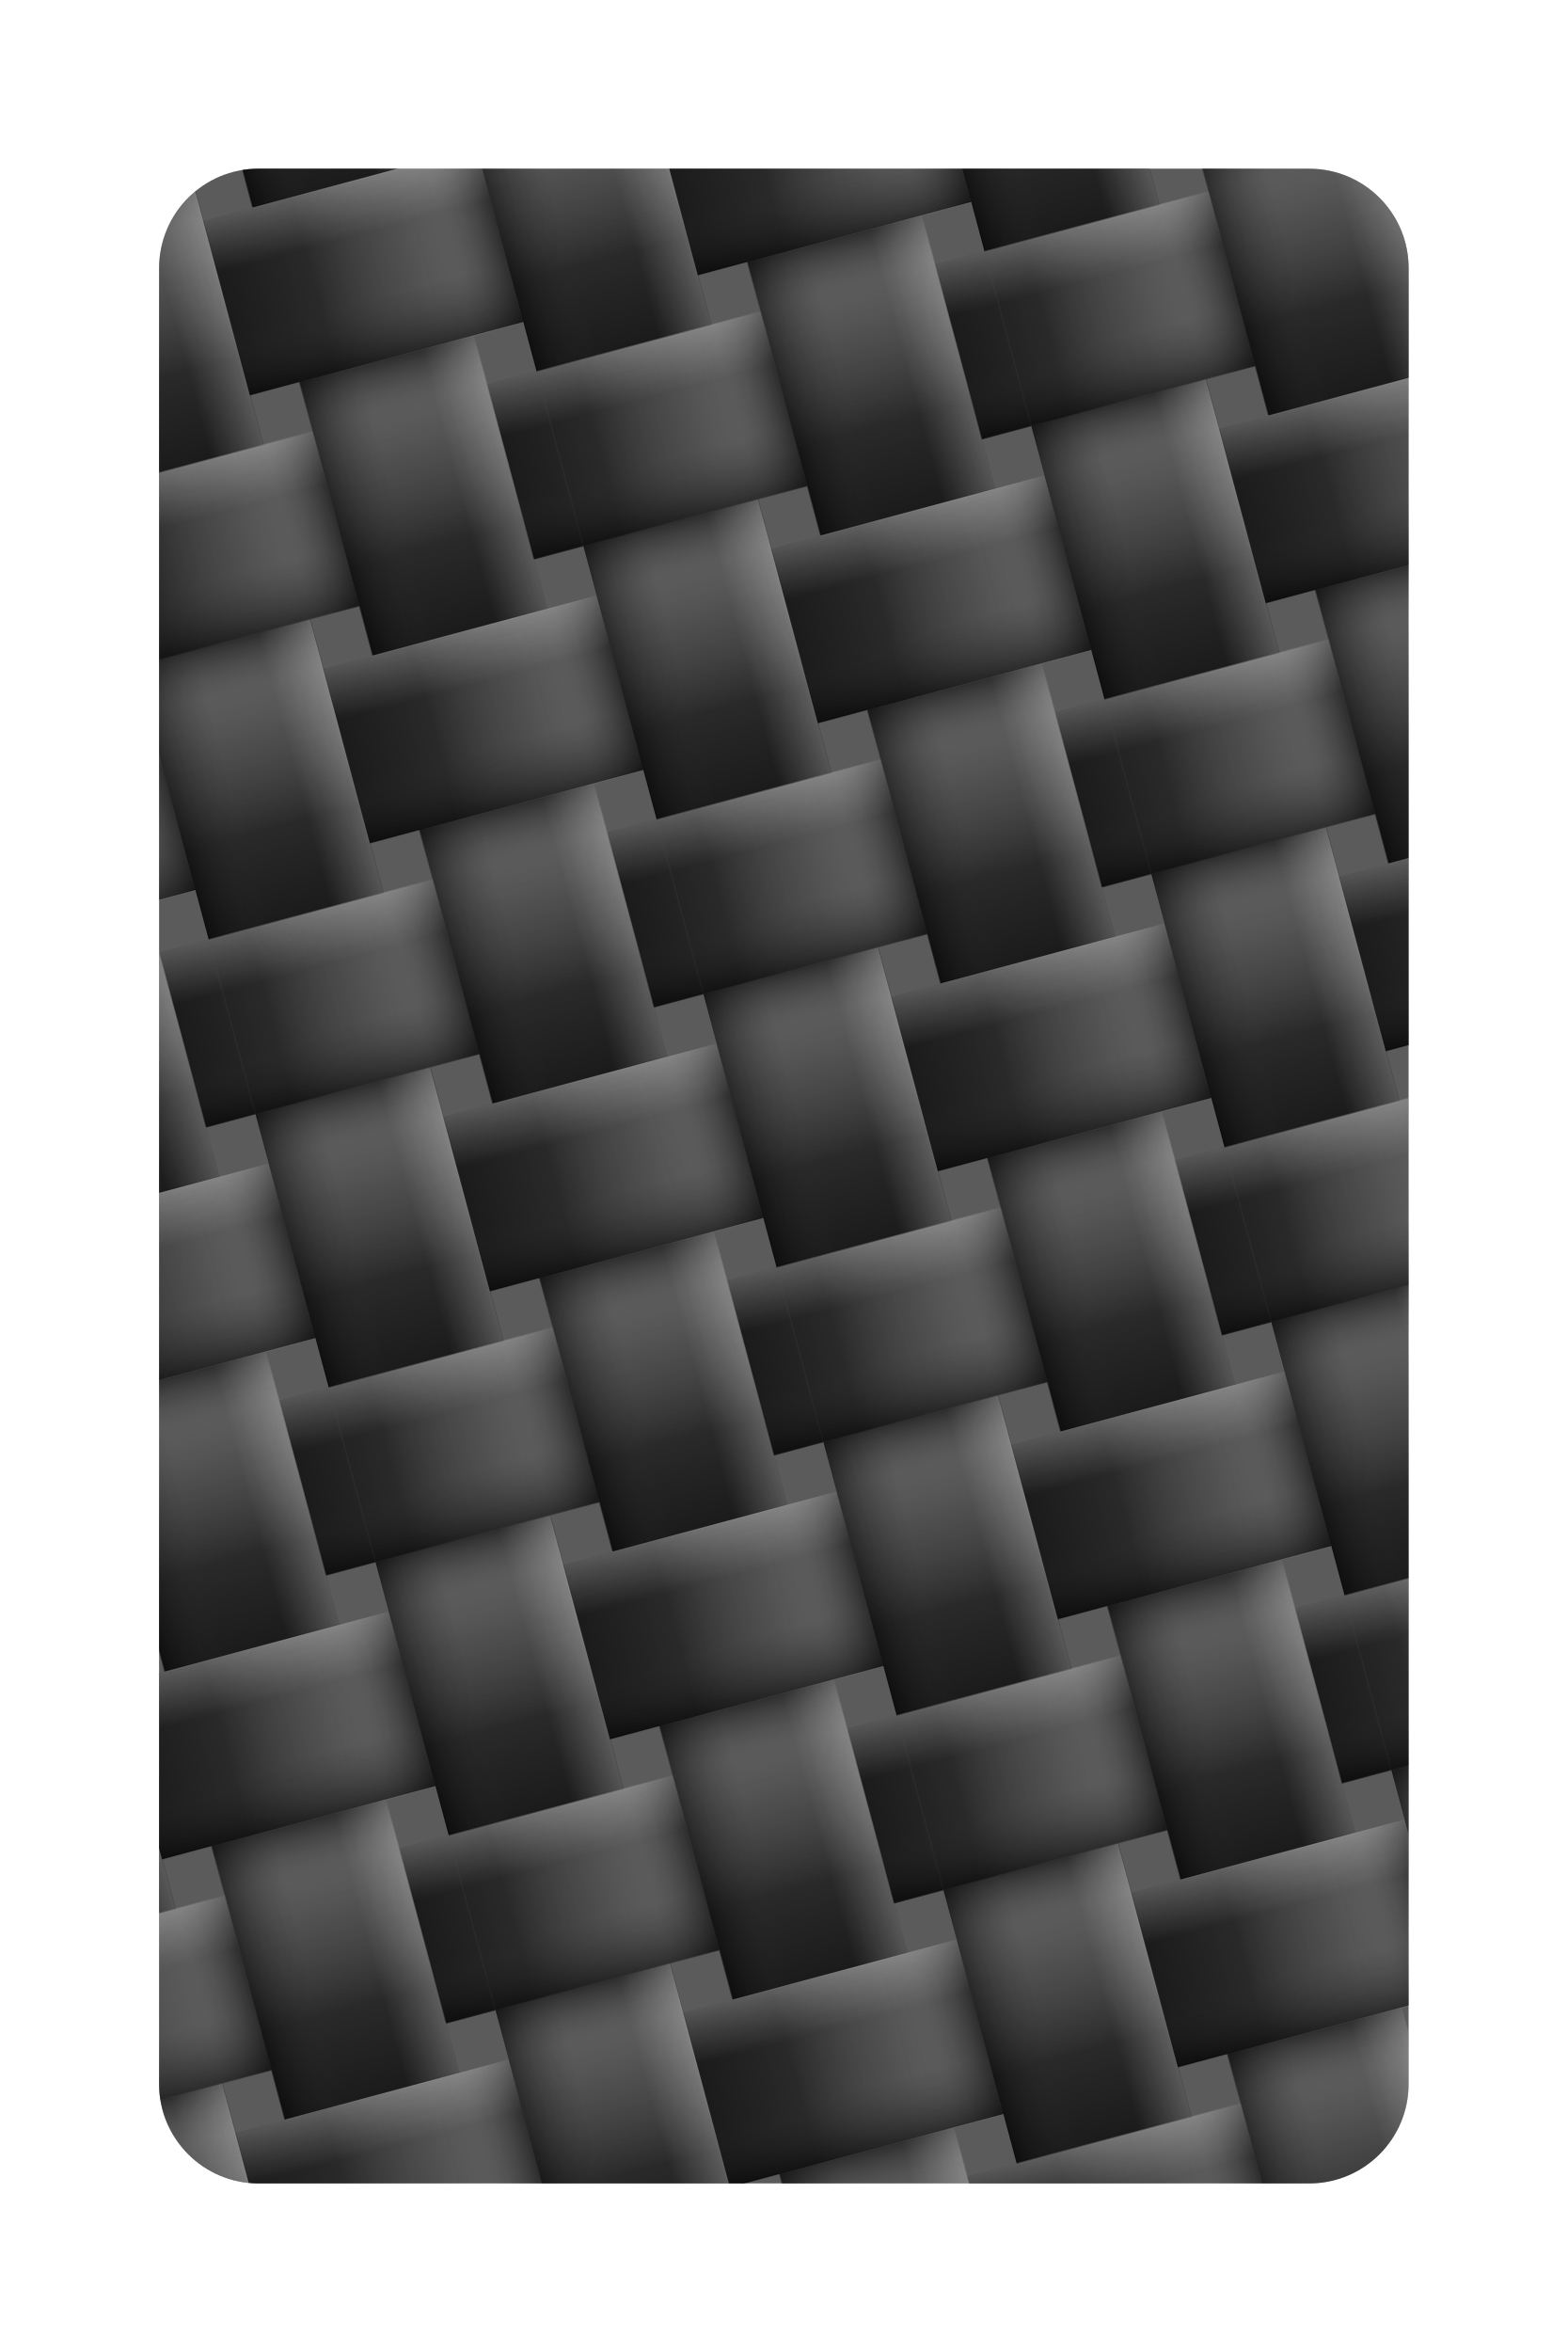
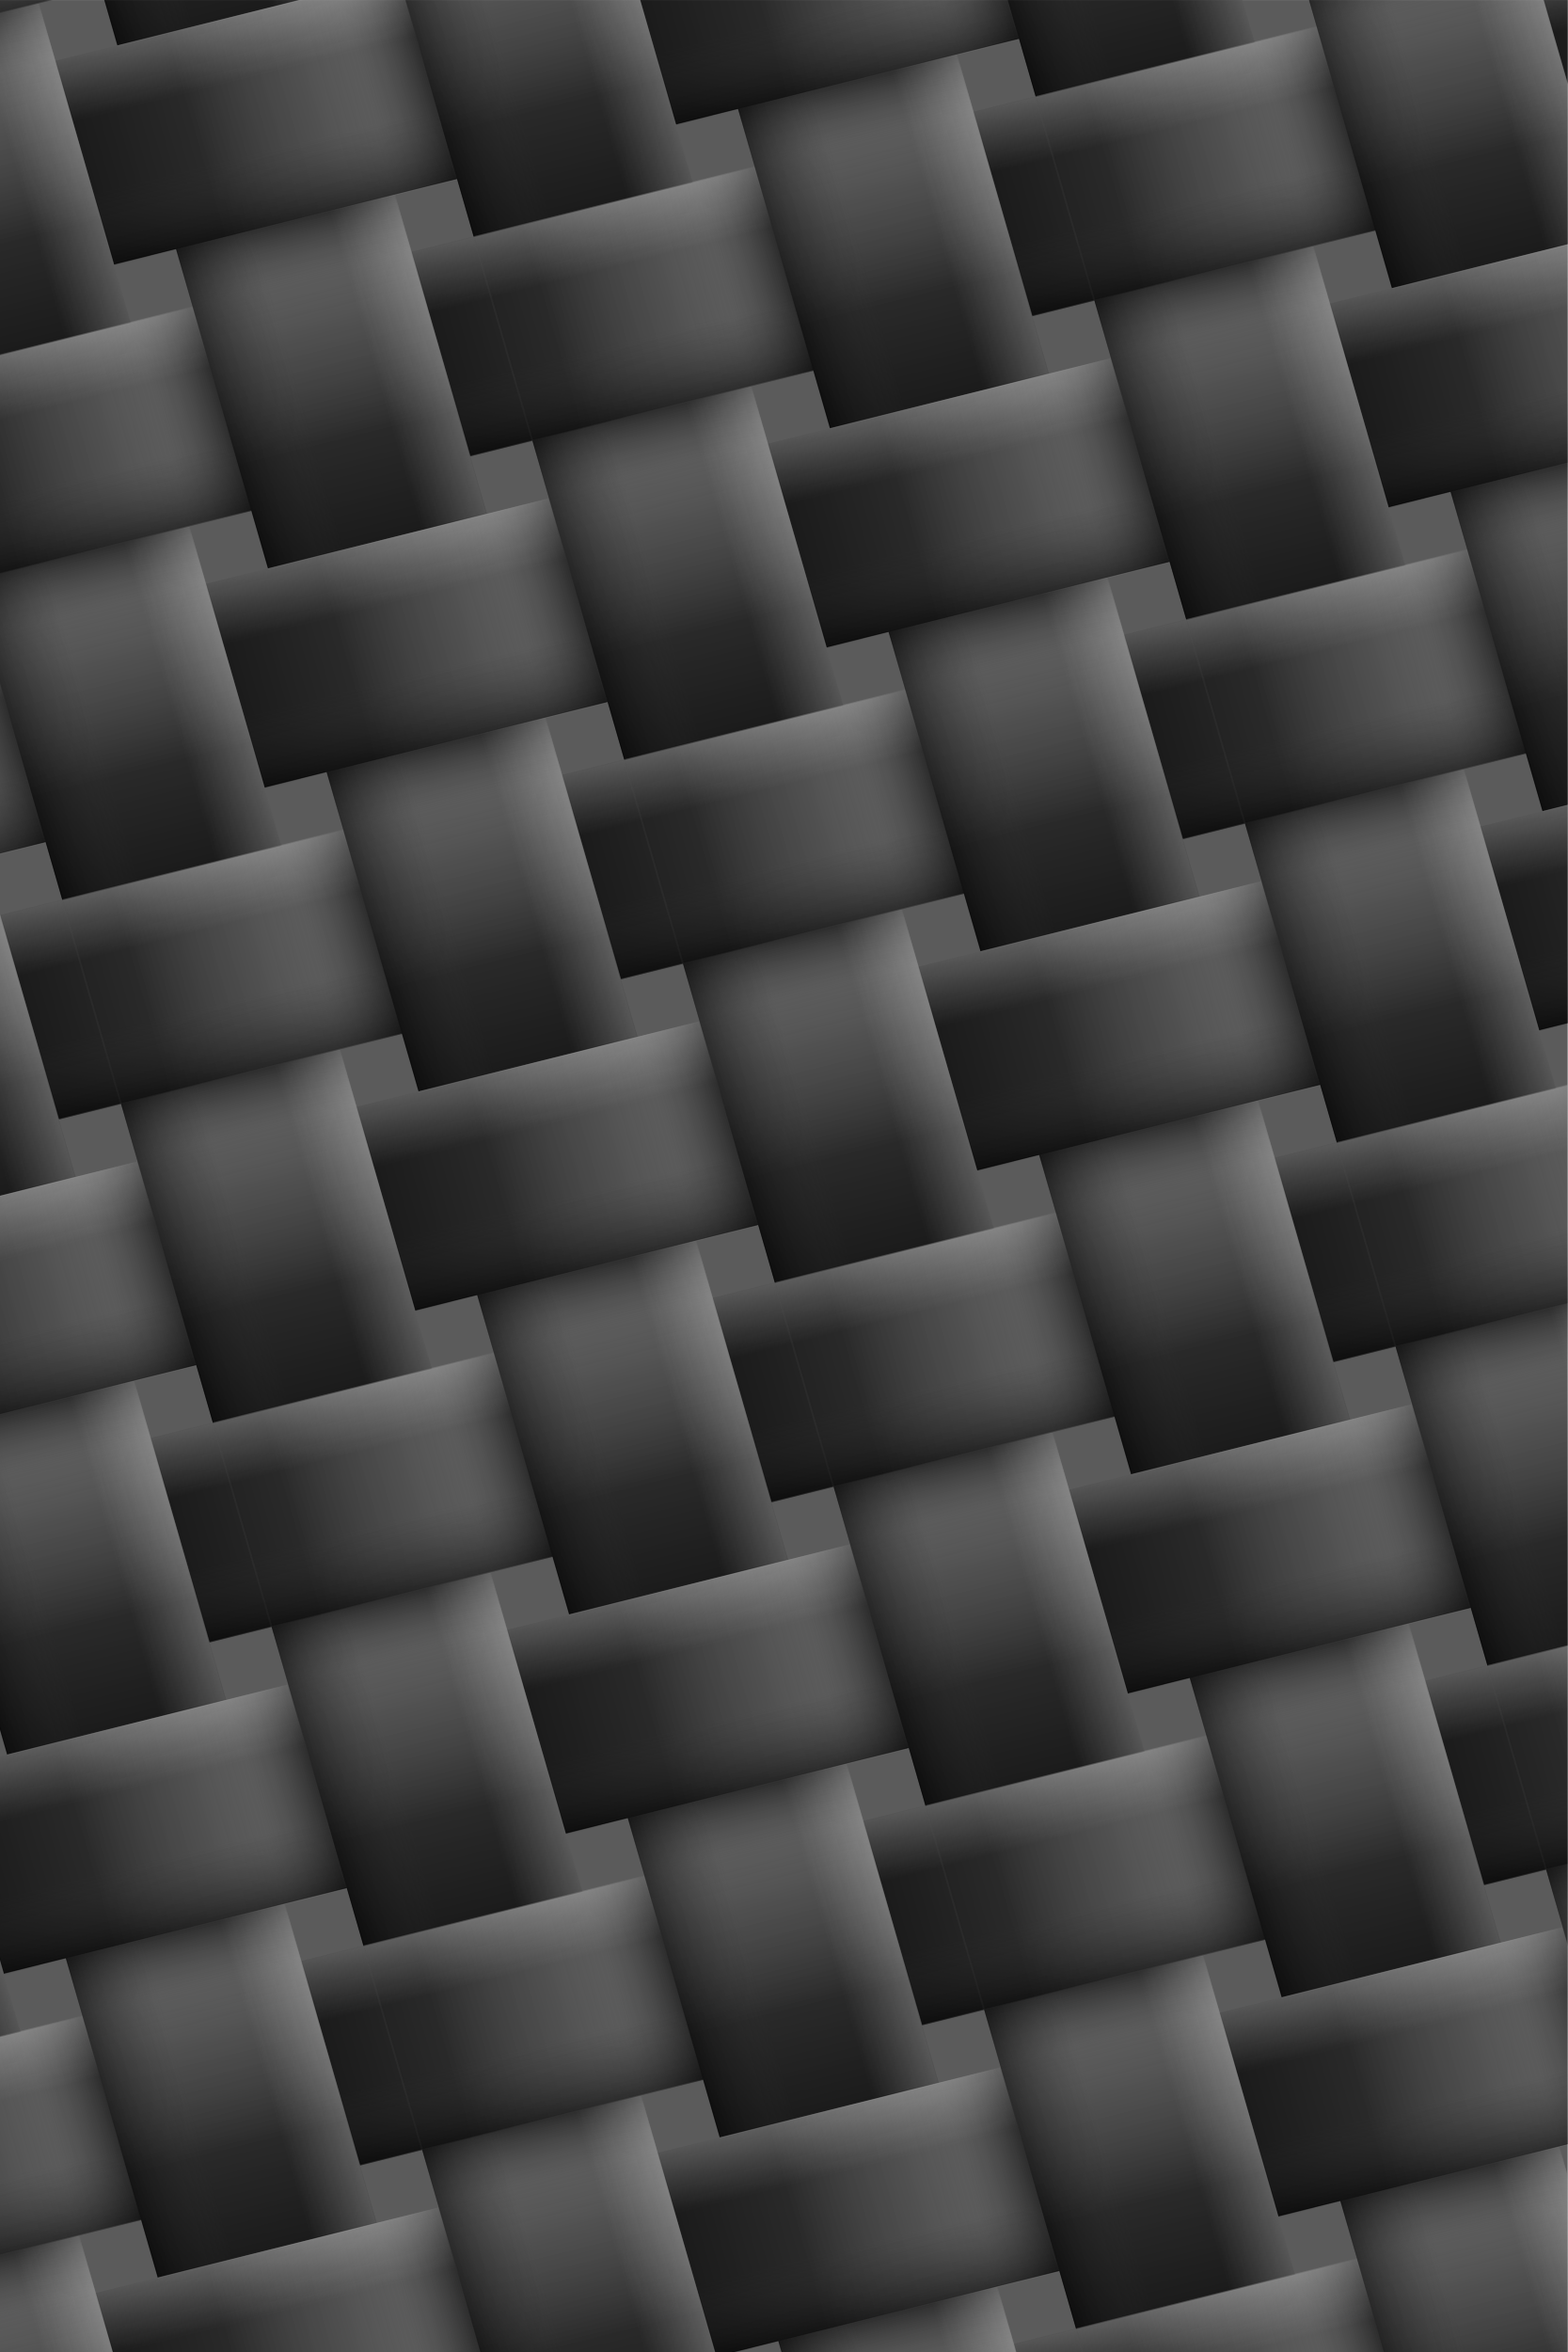
<svg xmlns="http://www.w3.org/2000/svg" xmlns:xlink="http://www.w3.org/1999/xlink" width="60" height="90" viewBox="0 0 15.875 23.812" version="1.1" id="svg8">
  <defs id="defs2">
    <pattern xlink:href="#pattern1803" id="pattern1823" patternTransform="matrix(0.04535831,-0.01215368,0.01215368,0.04535831,7.582257,303.1104)" />
    <pattern xlink:href="#pattern943" id="pattern1680" patternTransform="matrix(0.05025981,-0.01346709,0.01346709,0.05025981,8.453074,317.547)" />
    <linearGradient xlink:href="#linearGradient991" id="linearGradient1045" gradientUnits="userSpaceOnUse" gradientTransform="matrix(-0.4290293,0,0,-1,-17.2613,14.00291)" x1="-8.98" y1="8.201" x2="-15.809" y2="8.201" spreadMethod="pad" />
    <linearGradient id="linearGradient991">
      <stop id="stop981" offset="0" style="stop-color:#000000;stop-opacity:0.702" />
      <stop id="stop983" offset="0.32" style="stop-color:#000000;stop-opacity:0.546" />
      <stop style="stop-color:#303030;stop-opacity:0.29" offset="0.64" id="stop985" />
      <stop id="stop987" offset="0.82" style="stop-color:#595959;stop-opacity:0.091" />
      <stop id="stop989" offset="1" style="stop-color:#000000;stop-opacity:0.502" />
    </linearGradient>
    <linearGradient xlink:href="#linearGradient991" id="linearGradient921" gradientUnits="userSpaceOnUse" gradientTransform="matrix(-1.743891,0,0,-4.064735,-17.81126,46.89948)" x1="-8.98" y1="8.201" x2="-15.809" y2="8.201" spreadMethod="pad" />
    <linearGradient xlink:href="#linearGradient991" id="linearGradient925" gradientUnits="userSpaceOnUse" gradientTransform="matrix(-1.743891,0,0,-4.064735,1.702414,46.89753)" x1="-8.98" y1="8.201" x2="-15.809" y2="8.201" spreadMethod="pad" />
    <linearGradient xlink:href="#linearGradient1020" id="linearGradient929" gradientUnits="userSpaceOnUse" gradientTransform="matrix(0,-0.4290293,1,0,-20.14513,2.883831)" x1="-8.98" y1="8.201" x2="-15.809" y2="8.201" spreadMethod="pad" />
    <linearGradient id="linearGradient1020">
      <stop id="stop1018" offset="0" style="stop-color:#000000;stop-opacity:0.502" />
      <stop id="stop1016" offset="0.18" style="stop-color:#595959;stop-opacity:0.091" />
      <stop style="stop-color:#303030;stop-opacity:0.29" offset="0.36" id="stop1014" />
      <stop id="stop1012" offset="0.68" style="stop-color:#000000;stop-opacity:0.546" />
      <stop id="stop1010" offset="1" style="stop-color:#000000;stop-opacity:0.702" />
    </linearGradient>
    <linearGradient xlink:href="#linearGradient1020" id="linearGradient933" gradientUnits="userSpaceOnUse" gradientTransform="matrix(0,-1.743891,4.064735,0,-29.53327,1.708272)" x1="-8.98" y1="8.201" x2="-15.809" y2="8.201" spreadMethod="pad" />
    <linearGradient xlink:href="#linearGradient1020" id="linearGradient937" gradientUnits="userSpaceOnUse" gradientTransform="matrix(0,-1.743891,4.064735,0,-29.53522,-17.80638)" x1="-8.98" y1="8.201" x2="-15.809" y2="8.201" spreadMethod="pad" />
    <linearGradient xlink:href="#linearGradient967" id="linearGradient920" gradientUnits="userSpaceOnUse" gradientTransform="matrix(1.428457,0,0,4.064735,-24.61291,3.588799)" x1="-14.453" y1="6.737" x2="-14.453" y2="4.866" spreadMethod="repeat" />
    <linearGradient id="linearGradient967">
      <stop id="stop959" offset="0" style="stop-color:#000000;stop-opacity:0.5" />
      <stop style="stop-color:#313131;stop-opacity:0" offset="0.35" id="stop961" />
      <stop id="stop963" offset="0.7" style="stop-color:#f0f0f0;stop-opacity:0" />
      <stop id="stop965" offset="1" style="stop-color:#ffffff;stop-opacity:0.251" />
    </linearGradient>
    <linearGradient xlink:href="#linearGradient967" id="linearGradient940" gradientUnits="userSpaceOnUse" gradientTransform="matrix(0,1.42861,-4.064735,0,-10.05785,45.95158)" x1="-14.453" y1="6.737" x2="-14.453" y2="4.866" spreadMethod="repeat" />
    <linearGradient xlink:href="#linearGradient967" id="linearGradient942" gradientUnits="userSpaceOnUse" gradientTransform="matrix(0,1.42861,-4.064735,0,-10.05785,45.95158)" x1="-14.453" y1="9.137" x2="-14.453" y2="7.266" spreadMethod="repeat" />
    <linearGradient xlink:href="#linearGradient967" id="linearGradient906" gradientUnits="userSpaceOnUse" gradientTransform="matrix(1.428457,0,0,4.064735,-24.61291,3.588799)" x1="-14.453" y1="9.137" x2="-14.453" y2="7.266" spreadMethod="repeat" />
    <pattern patternUnits="userSpaceOnUse" width="100" height="100" patternTransform="matrix(0.2645833,0,0,0.2645833,10.32396,270.6412)" id="pattern943">
      <g transform="matrix(20.82706,0,0,20.83123,318.2425,-101.3616)" id="g825">
        <rect y="4.866" x="-15.28" height="4.799" width="4.8" id="rect1310" style="opacity:1;fill:#b62c2c;fill-opacity:1;fill-rule:nonzero;stroke:none;stroke-width:0.197;stroke-linecap:round;stroke-linejoin:round;stroke-miterlimit:4;stroke-dasharray:none;stroke-opacity:1;paint-order:stroke markers fill" />
        <g style="opacity:1" id="g1121">
          <g id="g1061" style="display:inline;opacity:1">
            <path id="path1041" d="M -10.479,6.737 V 4.866 h -2.93 v 1.872 z" style="opacity:1;fill:url(#linearGradient1045);fill-opacity:1;fill-rule:nonzero;stroke:none;stroke-width:1.906;stroke-linecap:round;stroke-linejoin:round;stroke-miterlimit:4;stroke-dasharray:none;stroke-opacity:1;paint-order:stroke markers fill" />
            <path id="path919" transform="matrix(0.2460185,0,0,0.2460185,-15.27976,4.864889)" d="m 0.002,9.76 v 7.605 0.002 H 9.758 V 9.76 Z" style="opacity:1;fill:url(#linearGradient921);fill-opacity:1;fill-rule:nonzero;stroke:none;stroke-width:7.749;stroke-linecap:round;stroke-linejoin:round;stroke-miterlimit:4;stroke-dasharray:none;stroke-opacity:1;paint-order:stroke markers fill" />
            <path id="path923" transform="matrix(0.2460185,0,0,0.2460185,-15.27976,4.864889)" d="m 17.361,9.758 v 7.607 h 2.15 V 9.758 Z" style="opacity:1;fill:url(#linearGradient925);fill-opacity:1;fill-rule:nonzero;stroke:none;stroke-width:7.749;stroke-linecap:round;stroke-linejoin:round;stroke-miterlimit:4;stroke-dasharray:none;stroke-opacity:1;paint-order:stroke markers fill" />
            <path style="opacity:1;fill:url(#linearGradient929);fill-opacity:1;fill-rule:nonzero;stroke:none;stroke-width:1.906;stroke-linecap:round;stroke-linejoin:round;stroke-miterlimit:4;stroke-dasharray:none;stroke-opacity:1;paint-order:stroke markers fill" d="m -12.88,9.666 h 1.872 V 6.736 h -1.872 z" id="path927" />
            <path id="path931" transform="matrix(0.2460185,0,0,0.2460185,-15.27976,4.864889)" d="m 0,17.367 v 2.148 h 7.607 v -2.148 z" style="opacity:1;fill:url(#linearGradient933);fill-opacity:1;fill-rule:nonzero;stroke:none;stroke-width:7.749;stroke-linecap:round;stroke-linejoin:round;stroke-miterlimit:4;stroke-dasharray:none;stroke-opacity:1;paint-order:stroke markers fill" />
            <path id="path935" transform="matrix(0.2460185,0,0,0.2460185,-15.27976,4.864889)" d="M -0.002,0.004 V 9.764 H 7.604 V 0.004 H 0 Z" style="opacity:1;fill:url(#linearGradient937);fill-opacity:1;fill-rule:nonzero;stroke:none;stroke-width:7.749;stroke-linecap:round;stroke-linejoin:round;stroke-miterlimit:4;stroke-dasharray:none;stroke-opacity:1;paint-order:stroke markers fill" />
          </g>
          <g id="g1019" style="display:inline;opacity:1">
            <path id="path918" transform="matrix(0.2460185,0,0,0.2460185,-3.668361,-0.882911)" d="m -39.592,23.367 v 7.604 h 11.906 v -7.604 z" style="opacity:1;fill:url(#linearGradient920);fill-opacity:1;fill-rule:nonzero;stroke:none;stroke-width:7.013;stroke-linecap:round;stroke-linejoin:round;stroke-miterlimit:4;stroke-dasharray:none;stroke-opacity:1;paint-order:stroke markers fill" />
            <path id="path932" transform="matrix(0.2460185,0,0,0.2460185,-3.668361,-0.882911)" d="m -37.439,30.971 v 11.908 h 7.604 V 30.971 Z" style="opacity:1;fill:url(#linearGradient940);fill-opacity:1;fill-rule:nonzero;stroke:none;stroke-width:7.013;stroke-linecap:round;stroke-linejoin:round;stroke-miterlimit:4;stroke-dasharray:none;stroke-opacity:1;paint-order:stroke markers fill" />
            <path id="path934" transform="matrix(0.2460185,0,0,0.2460185,-3.668361,-0.882911)" d="m -47.197,23.367 v 19.512 h 7.605 v -2.15 h -7.604 v -7.607 h 7.604 v -9.754 z" style="opacity:1;fill:url(#linearGradient942);fill-opacity:1;fill-rule:nonzero;stroke:none;stroke-width:7.013;stroke-linecap:round;stroke-linejoin:round;stroke-miterlimit:4;stroke-dasharray:none;stroke-opacity:1;paint-order:stroke markers fill" />
            <path id="rect840" transform="matrix(0.2460185,0,0,0.2460185,-3.668361,-0.882911)" d="m -47.195,33.121 v 7.607 h 9.756 v -7.607 z m 17.359,0 v 7.607 h 2.15 v -7.607 z" style="opacity:1;fill:url(#linearGradient906);fill-opacity:1;fill-rule:nonzero;stroke:none;stroke-width:7.013;stroke-linecap:round;stroke-linejoin:round;stroke-miterlimit:4;stroke-dasharray:none;stroke-opacity:1;paint-order:stroke markers fill" />
          </g>
        </g>
      </g>
    </pattern>
    <linearGradient id="linearGradient4217">
      <stop style="stop-color:#131313;stop-opacity:0.996" offset="0" id="stop4213" />
      <stop id="stop4223" offset="0.25" style="stop-color:#2f2f2f;stop-opacity:0.996" />
      <stop id="stop4219" offset="0.5" style="stop-color:#424242;stop-opacity:0.996" />
      <stop style="stop-color:#565656;stop-opacity:0.996" offset="0.75" id="stop4221" />
      <stop style="stop-color:#3e3e3e;stop-opacity:0.996" offset="1" id="stop4215" />
    </linearGradient>
    <linearGradient id="linearGradient2965">
      <stop id="stop2961" offset="0" style="stop-color:#080808;stop-opacity:1" />
      <stop id="stop2963" offset="1" style="stop-color:#515151;stop-opacity:0.996" />
    </linearGradient>
    <linearGradient gradientTransform="matrix(0.131868,0,0,0.3844836,60.24,-5.638615)" gradientUnits="userSpaceOnUse" y2="1.801" x2="107.912" y1="1.801" x1="42.144" id="linearGradient2967" xlink:href="#linearGradient2965" />
    <linearGradient y2="1.801" x2="107.912" y1="1.801" x1="42.144" gradientTransform="matrix(0.1403527,0,0,0.421058,69.11315,3.927159)" gradientUnits="userSpaceOnUse" id="linearGradient4203" xlink:href="#linearGradient4217" />
    <linearGradient id="linearGradient846">
      <stop id="stop842" offset="0" style="stop-color:#272727;stop-opacity:1;" />
      <stop id="stop844" offset="1" style="stop-color:#ffffff;stop-opacity:1" />
    </linearGradient>
    <linearGradient gradientTransform="matrix(1.474807,0,0,3.779528,-36.43532,0)" spreadMethod="repeat" gradientUnits="userSpaceOnUse" y2="5.941" x2="-12.903" y1="6.737" x1="-13.335" id="linearGradient848" xlink:href="#linearGradient846" />
    <linearGradient xlink:href="#linearGradient991" id="linearGradient1783" gradientUnits="userSpaceOnUse" gradientTransform="matrix(-0.4290293,0,0,-1,-17.2613,14.00291)" x1="-8.98" y1="8.201" x2="-15.809" y2="8.201" spreadMethod="pad" />
    <linearGradient xlink:href="#linearGradient991" id="linearGradient1785" gradientUnits="userSpaceOnUse" gradientTransform="matrix(-1.743891,0,0,-4.064735,-17.81126,46.89948)" x1="-8.98" y1="8.201" x2="-15.809" y2="8.201" spreadMethod="pad" />
    <linearGradient xlink:href="#linearGradient991" id="linearGradient1787" gradientUnits="userSpaceOnUse" gradientTransform="matrix(-1.743891,0,0,-4.064735,1.702414,46.89753)" x1="-8.98" y1="8.201" x2="-15.809" y2="8.201" spreadMethod="pad" />
    <linearGradient xlink:href="#linearGradient1020" id="linearGradient1789" gradientUnits="userSpaceOnUse" gradientTransform="matrix(0,-0.4290293,1,0,-20.14513,2.883831)" x1="-8.98" y1="8.201" x2="-15.809" y2="8.201" spreadMethod="pad" />
    <linearGradient xlink:href="#linearGradient1020" id="linearGradient1791" gradientUnits="userSpaceOnUse" gradientTransform="matrix(0,-1.743891,4.064735,0,-29.53327,1.708272)" x1="-8.98" y1="8.201" x2="-15.809" y2="8.201" spreadMethod="pad" />
    <linearGradient xlink:href="#linearGradient1020" id="linearGradient1793" gradientUnits="userSpaceOnUse" gradientTransform="matrix(0,-1.743891,4.064735,0,-29.53522,-17.80638)" x1="-8.98" y1="8.201" x2="-15.809" y2="8.201" spreadMethod="pad" />
    <linearGradient xlink:href="#linearGradient967" id="linearGradient1795" gradientUnits="userSpaceOnUse" gradientTransform="matrix(1.428457,0,0,4.064735,-24.61291,3.588799)" x1="-14.453" y1="6.737" x2="-14.453" y2="4.866" spreadMethod="repeat" />
    <linearGradient xlink:href="#linearGradient967" id="linearGradient1797" gradientUnits="userSpaceOnUse" gradientTransform="matrix(0,1.42861,-4.064735,0,-10.05785,45.95158)" x1="-14.453" y1="6.737" x2="-14.453" y2="4.866" spreadMethod="repeat" />
    <linearGradient xlink:href="#linearGradient967" id="linearGradient1799" gradientUnits="userSpaceOnUse" gradientTransform="matrix(0,1.42861,-4.064735,0,-10.05785,45.95158)" x1="-14.453" y1="9.137" x2="-14.453" y2="7.266" spreadMethod="repeat" />
    <linearGradient xlink:href="#linearGradient967" id="linearGradient1801" gradientUnits="userSpaceOnUse" gradientTransform="matrix(1.428457,0,0,4.064735,-24.61291,3.588799)" x1="-14.453" y1="9.137" x2="-14.453" y2="7.266" spreadMethod="repeat" />
    <pattern patternUnits="userSpaceOnUse" width="100" height="100" patternTransform="matrix(0.2645833,0,0,0.2645833,-31.08854,-3.874256)" id="pattern1803">
      <g id="g825-7" transform="matrix(20.82706,0,0,20.83123,318.2425,-101.3616)">
        <g id="g1121-8" style="opacity:1">
          <g style="display:inline;opacity:1" id="g1061-5">
            <path style="opacity:1;fill:url(#linearGradient1783);fill-opacity:1;fill-rule:nonzero;stroke:none;stroke-width:1.906;stroke-linecap:round;stroke-linejoin:round;stroke-miterlimit:4;stroke-dasharray:none;stroke-opacity:1;paint-order:stroke markers fill" d="M -10.479,6.737 V 4.866 h -2.93 v 1.872 z" id="path1041-0" />
            <path style="opacity:1;fill:url(#linearGradient1785);fill-opacity:1;fill-rule:nonzero;stroke:none;stroke-width:7.749;stroke-linecap:round;stroke-linejoin:round;stroke-miterlimit:4;stroke-dasharray:none;stroke-opacity:1;paint-order:stroke markers fill" d="m 0.002,9.76 v 7.605 0.002 H 9.758 V 9.76 Z" transform="matrix(0.2460185,0,0,0.2460185,-15.27976,4.864889)" id="path919-0" />
            <path style="opacity:1;fill:url(#linearGradient1787);fill-opacity:1;fill-rule:nonzero;stroke:none;stroke-width:7.749;stroke-linecap:round;stroke-linejoin:round;stroke-miterlimit:4;stroke-dasharray:none;stroke-opacity:1;paint-order:stroke markers fill" d="m 17.361,9.758 v 7.607 h 2.15 V 9.758 Z" transform="matrix(0.2460185,0,0,0.2460185,-15.27976,4.864889)" id="path923-0" />
            <path id="path927-7" d="m -12.88,9.666 h 1.872 V 6.736 h -1.872 z" style="opacity:1;fill:url(#linearGradient1789);fill-opacity:1;fill-rule:nonzero;stroke:none;stroke-width:1.906;stroke-linecap:round;stroke-linejoin:round;stroke-miterlimit:4;stroke-dasharray:none;stroke-opacity:1;paint-order:stroke markers fill" />
            <path style="opacity:1;fill:url(#linearGradient1791);fill-opacity:1;fill-rule:nonzero;stroke:none;stroke-width:7.749;stroke-linecap:round;stroke-linejoin:round;stroke-miterlimit:4;stroke-dasharray:none;stroke-opacity:1;paint-order:stroke markers fill" d="m 0,17.367 v 2.148 h 7.607 v -2.148 z" transform="matrix(0.2460185,0,0,0.2460185,-15.27976,4.864889)" id="path931-8" />
            <path style="opacity:1;fill:url(#linearGradient1793);fill-opacity:1;fill-rule:nonzero;stroke:none;stroke-width:7.749;stroke-linecap:round;stroke-linejoin:round;stroke-miterlimit:4;stroke-dasharray:none;stroke-opacity:1;paint-order:stroke markers fill" d="M -0.002,0.004 V 9.764 H 7.604 V 0.004 H 0 Z" transform="matrix(0.2460185,0,0,0.2460185,-15.27976,4.864889)" id="path935-1" />
          </g>
          <g style="display:inline;opacity:1" id="g1019-7">
            <path style="opacity:1;fill:url(#linearGradient1795);fill-opacity:1;fill-rule:nonzero;stroke:none;stroke-width:7.013;stroke-linecap:round;stroke-linejoin:round;stroke-miterlimit:4;stroke-dasharray:none;stroke-opacity:1;paint-order:stroke markers fill" d="m -39.592,23.367 v 7.604 h 11.906 v -7.604 z" transform="matrix(0.2460185,0,0,0.2460185,-3.668361,-0.882911)" id="path918-2" />
            <path style="opacity:1;fill:url(#linearGradient1797);fill-opacity:1;fill-rule:nonzero;stroke:none;stroke-width:7.013;stroke-linecap:round;stroke-linejoin:round;stroke-miterlimit:4;stroke-dasharray:none;stroke-opacity:1;paint-order:stroke markers fill" d="m -37.439,30.971 v 11.908 h 7.604 V 30.971 Z" transform="matrix(0.2460185,0,0,0.2460185,-3.668361,-0.882911)" id="path932-4" />
            <path style="opacity:1;fill:url(#linearGradient1799);fill-opacity:1;fill-rule:nonzero;stroke:none;stroke-width:7.013;stroke-linecap:round;stroke-linejoin:round;stroke-miterlimit:4;stroke-dasharray:none;stroke-opacity:1;paint-order:stroke markers fill" d="m -47.197,23.367 v 19.512 h 7.605 v -2.15 h -7.604 v -7.607 h 7.604 v -9.754 z" transform="matrix(0.2460185,0,0,0.2460185,-3.668361,-0.882911)" id="path934-5" />
            <path style="opacity:1;fill:url(#linearGradient1801);fill-opacity:1;fill-rule:nonzero;stroke:none;stroke-width:7.013;stroke-linecap:round;stroke-linejoin:round;stroke-miterlimit:4;stroke-dasharray:none;stroke-opacity:1;paint-order:stroke markers fill" d="m -47.195,33.121 v 7.607 h 9.756 v -7.607 z m 17.359,0 v 7.607 h 2.15 v -7.607 z" transform="matrix(0.2460185,0,0,0.2460185,-3.668361,-0.882911)" id="rect840-0" />
          </g>
        </g>
      </g>
    </pattern>
  </defs>
-   <g id="layer1" transform="translate(0,-273.1875)" style="stroke:none">
-     <rect ry="1.006" y="274.895" x="1.611" height="20.398" width="12.653" id="rect814" style="opacity:1;fill:#5b5b5b;fill-opacity:1;fill-rule:nonzero;stroke:none;stroke-width:0.265;stroke-linecap:round;stroke-linejoin:miter;stroke-miterlimit:4;stroke-dasharray:none;stroke-opacity:1;paint-order:markers fill stroke" />
-     <rect style="opacity:1;fill:url(#pattern1823);fill-opacity:1;fill-rule:nonzero;stroke:none;stroke-width:0.265;stroke-linecap:round;stroke-linejoin:miter;stroke-miterlimit:4;stroke-dasharray:none;stroke-opacity:1;paint-order:markers fill stroke" id="rect1821" width="12.653" height="20.398" x="1.611" y="274.895" ry="1.006" />
+   <g id="layer1" transform="matrix(1.254644,0,0,1.167391,-2.021237,-320.9097)" style="stroke:none;stroke-width:0.826">
+     <rect ry="0" y="274.895" x="1.611" height="20.398" width="12.653" id="rect814" style="display:inline;opacity:1;fill:#5b5b5b;fill-opacity:1;fill-rule:nonzero;stroke:none;stroke-width:0.219;stroke-linecap:round;stroke-linejoin:miter;stroke-miterlimit:4;stroke-dasharray:none;stroke-opacity:1;paint-order:markers fill stroke" />
+     <rect style="display:inline;opacity:1;fill:url(#pattern1823);fill-opacity:1;fill-rule:nonzero;stroke:none;stroke-width:0.219;stroke-linecap:round;stroke-linejoin:miter;stroke-miterlimit:4;stroke-dasharray:none;stroke-opacity:1;paint-order:markers fill stroke" id="rect1821" width="12.653" height="20.398" x="1.611" y="274.895" ry="0" />
  </g>
</svg>
